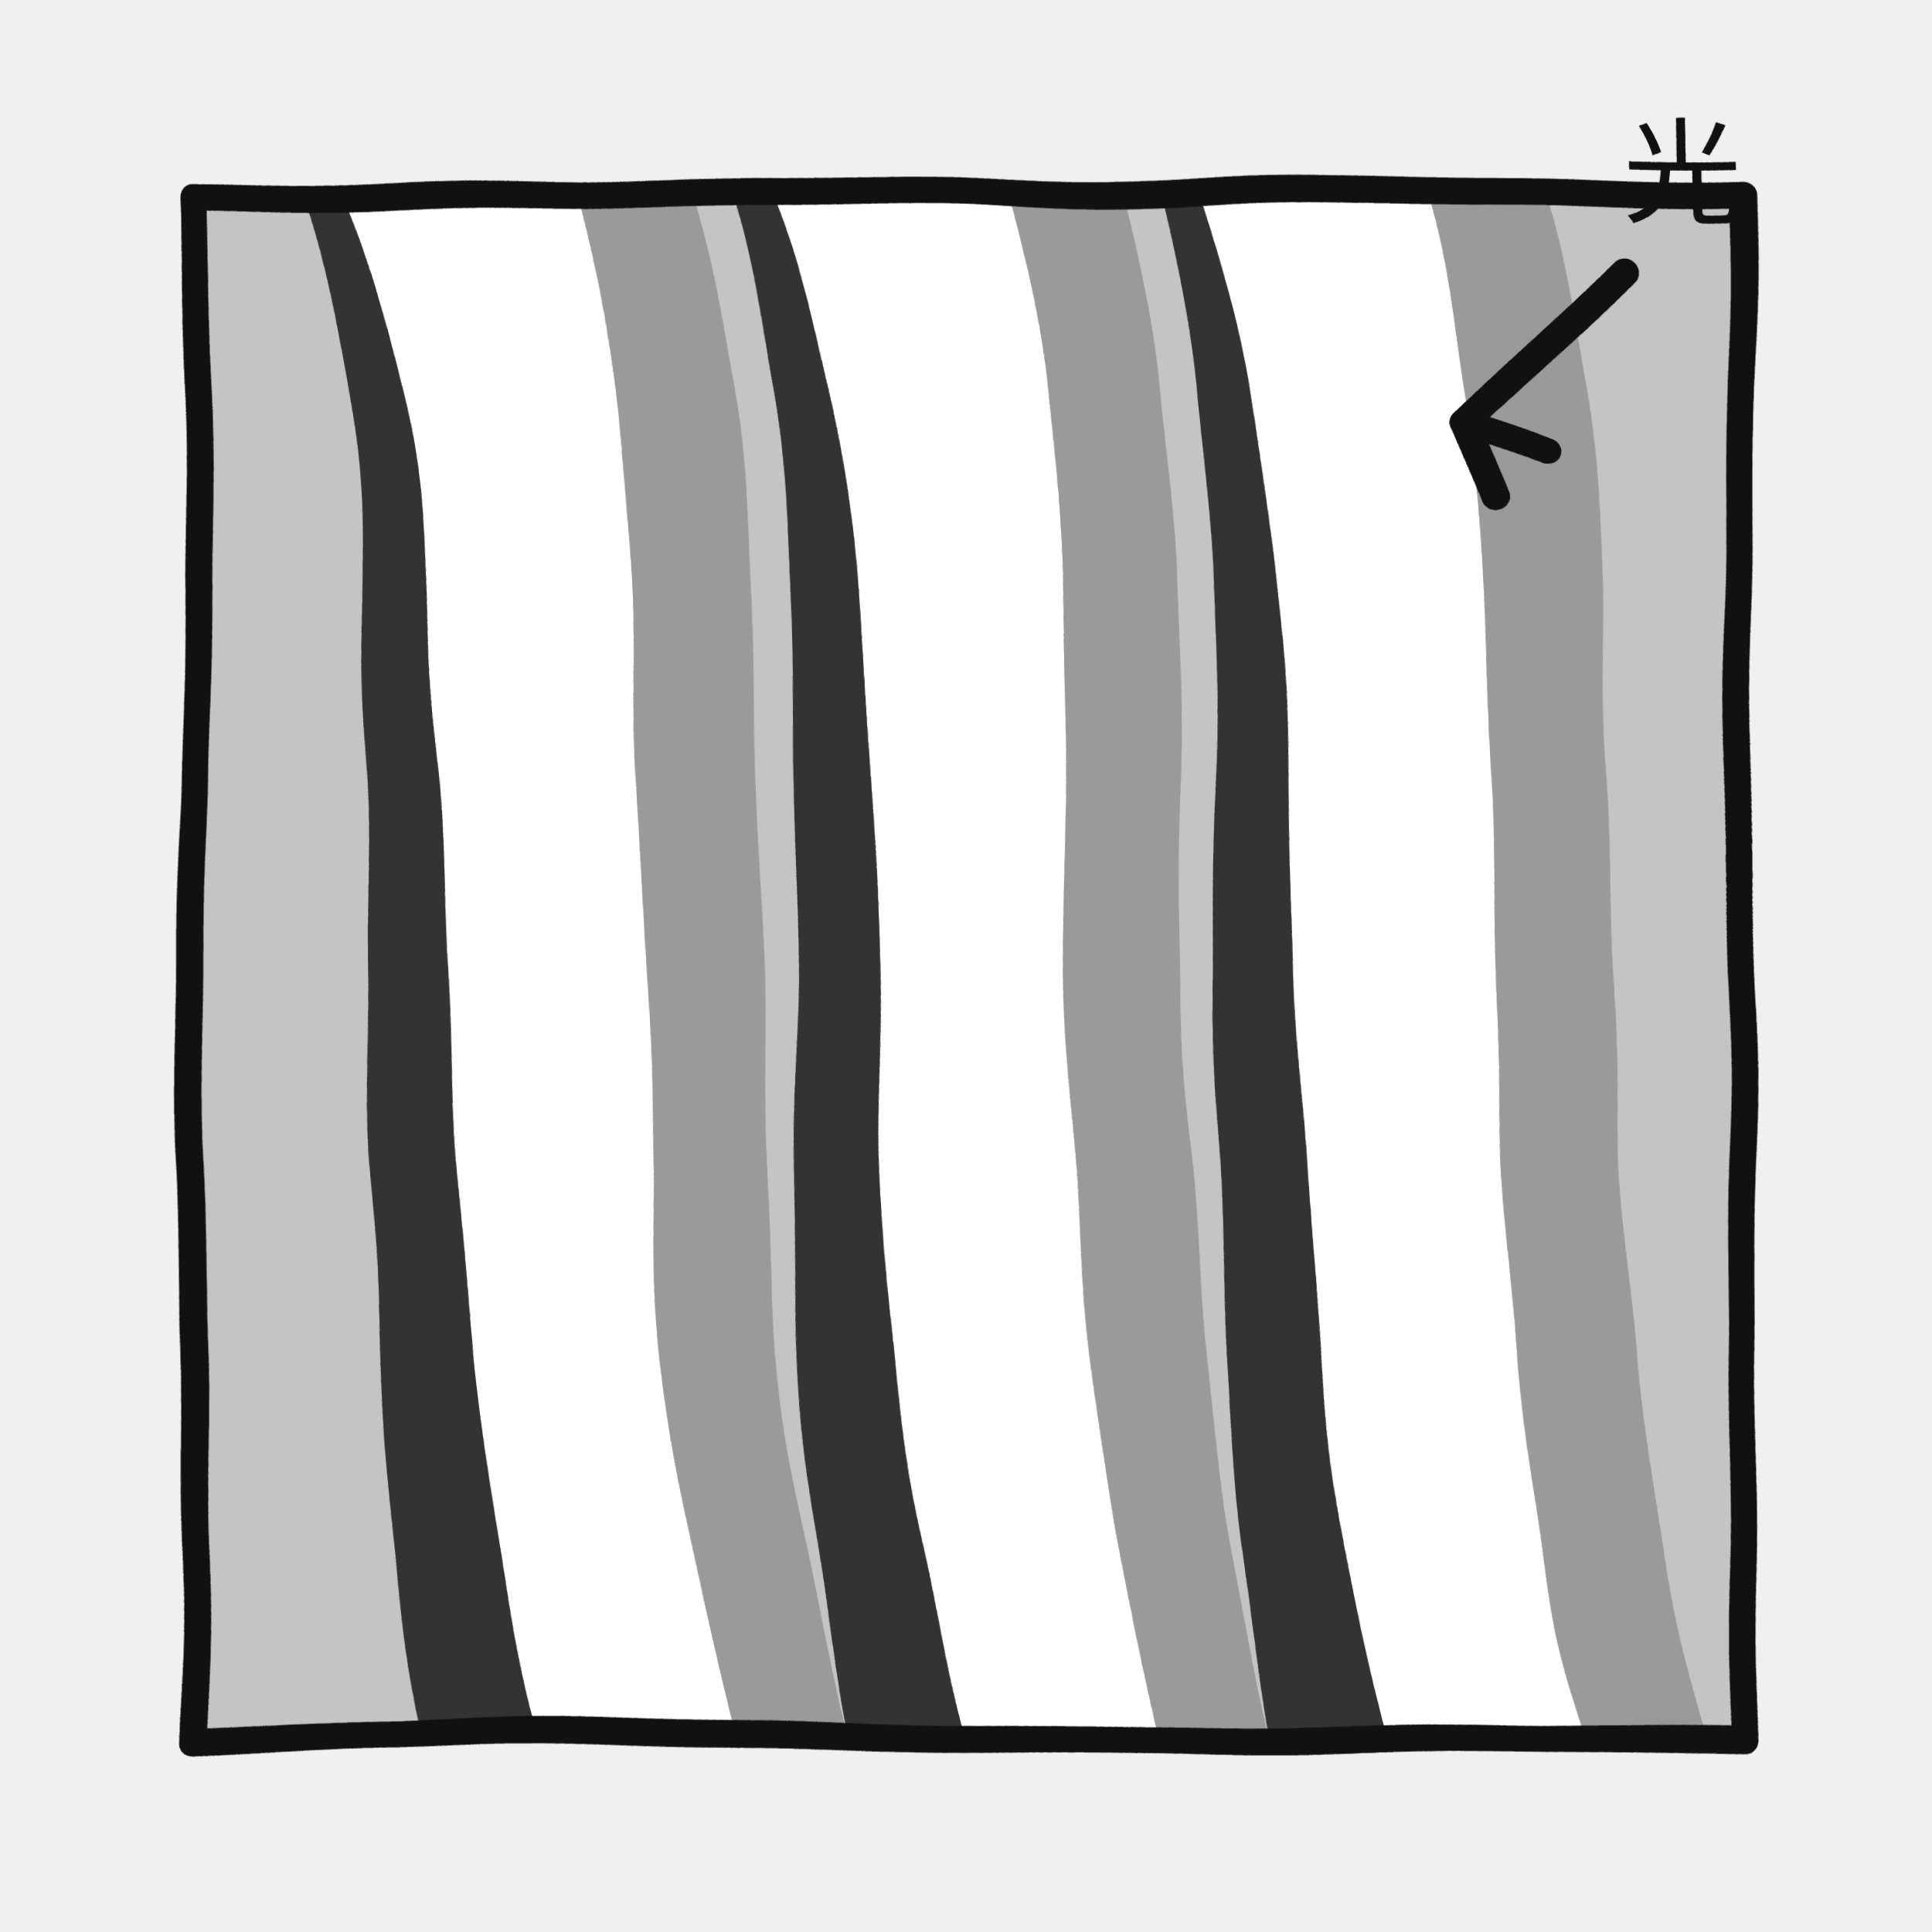
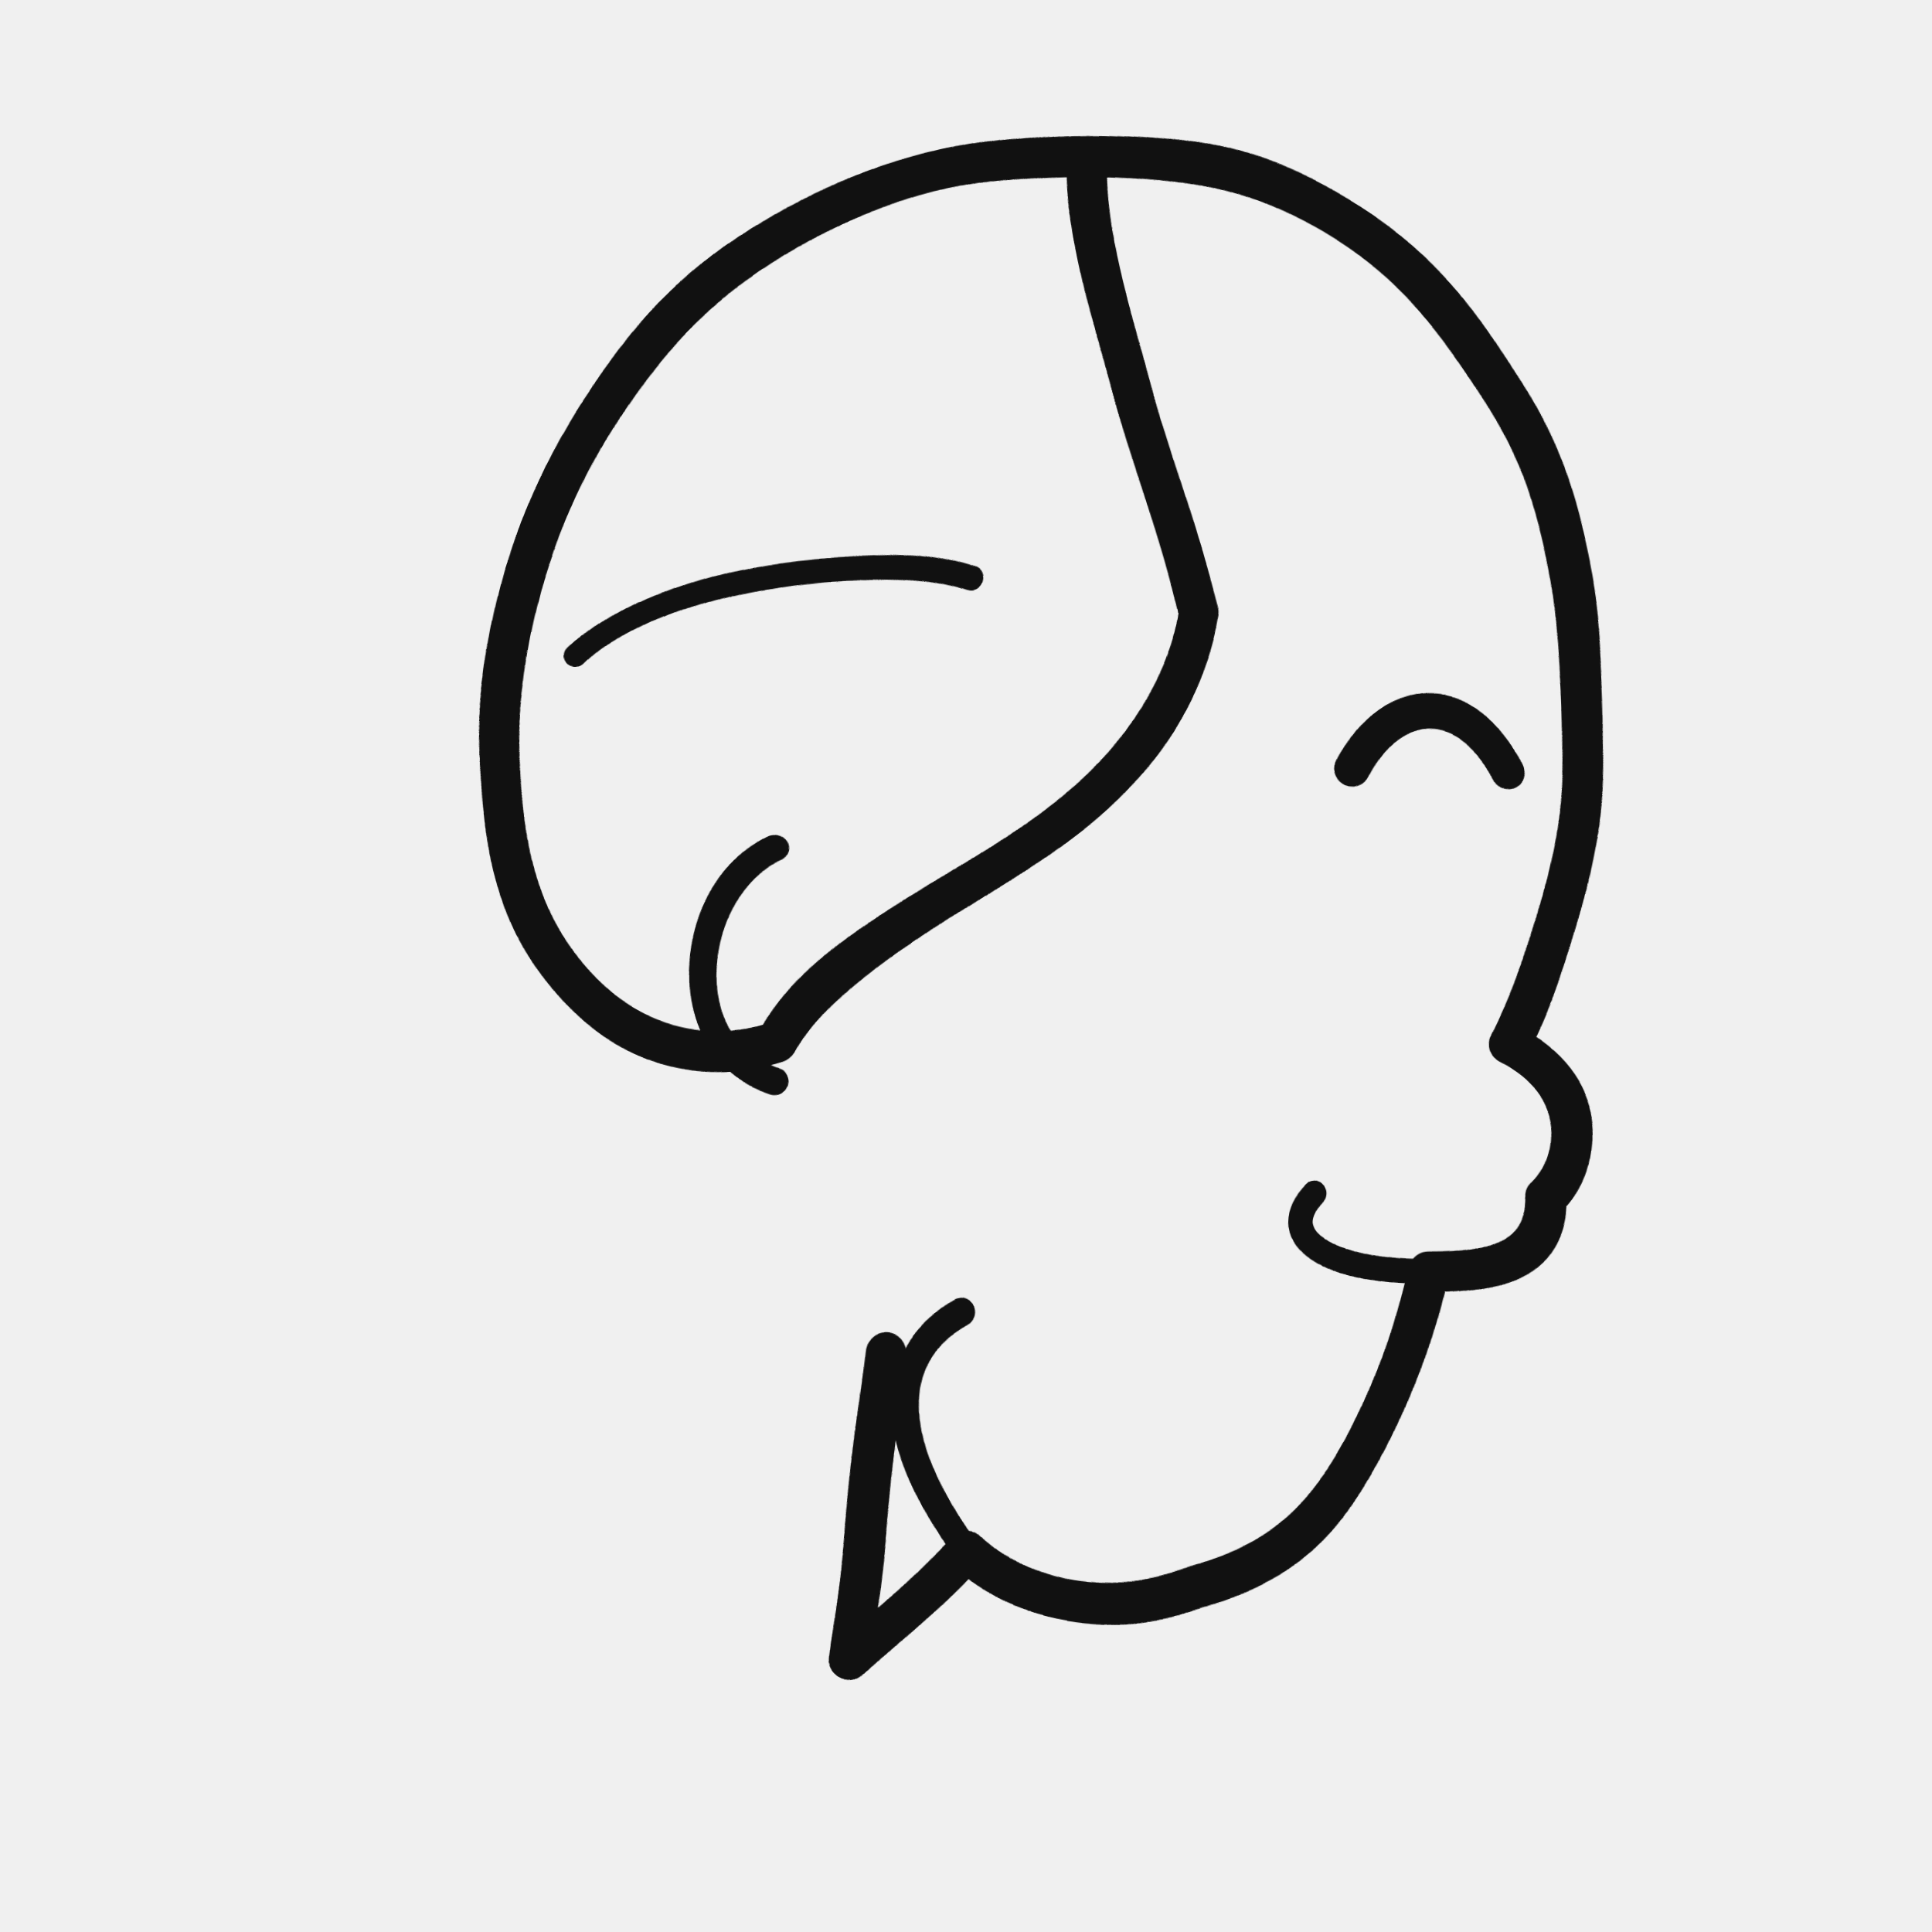
<svg xmlns="http://www.w3.org/2000/svg" viewBox="0 0 100 100">
  <defs>
    <filter id="hd" x="-5%" y="-5%" width="110%" height="110%">
      <feTurbulence type="fractalNoise" baseFrequency="0.05" numOctaves="2" seed="32" result="n" />
      <feDisplacementMap in="SourceGraphic" in2="n" scale="1.4" xChannelSelector="R" yChannelSelector="G" />
    </filter>
  </defs>
  <g filter="url(#hd)" stroke-linecap="round" stroke-linejoin="round">
-     <path d="M10 10 H 90 V 90 H 10 Z" fill="#c4c4c4" fill-rule="evenodd" stroke="none" stroke-width="0" />
-     <path d="M18 10 C 26 30, 20 60, 28 90 H 38 C 30 60, 36 30, 30 10 Z" fill="#fff" fill-rule="evenodd" stroke="none" stroke-width="0" />
-     <path d="M40 10 C 48 30, 42 60, 50 90 H 60 C 52 60, 58 30, 52 10 Z" fill="#fff" fill-rule="evenodd" stroke="none" stroke-width="0" />
-     <path d="M62 10 C 70 30, 64 60, 72 90 H 82 C 74 60, 80 30, 74 10 Z" fill="#fff" fill-rule="evenodd" stroke="none" stroke-width="0" />
-     <path d="M18 10 C 26 30, 20 60, 28 90 H 22 C 16 60, 22 30, 16 10 Z" fill="#333" fill-rule="evenodd" stroke="none" stroke-width="0" />
-     <path d="M40 10 C 48 30, 42 60, 50 90 H 44 C 38 60, 44 30, 38 10 Z" fill="#333" fill-rule="evenodd" stroke="none" stroke-width="0" />
-     <path d="M62 10 C 70 30, 64 60, 72 90 H 66 C 60 60, 66 30, 60 10 Z" fill="#333" fill-rule="evenodd" stroke="none" stroke-width="0" />
-     <path d="M30 10 C 36 30, 30 60, 38 90 H 44 C 36 60, 42 30, 36 10 Z" fill="#9a9a9a" fill-rule="evenodd" stroke="none" stroke-width="0" />
-     <path d="M52 10 C 58 30, 52 60, 60 90 H 66 C 58 60, 64 30, 58 10 Z" fill="#9a9a9a" fill-rule="evenodd" stroke="none" stroke-width="0" />
-     <path d="M74 10 C 80 30, 74 60, 82 90 H 88 C 80 60, 86 30, 80 10 Z" fill="#9a9a9a" fill-rule="evenodd" stroke="none" stroke-width="0" />
-     <path d="M10 10 H 90 V 90 H 10 Z" stroke="#111" stroke-width="1.4" fill="none" />
-     <g stroke="#111" stroke-width="1.4" fill="none">
-       <line x1="84" y1="14" x2="76" y2="22" />
-       <path d="M76 22 l-4 -1.5 M76 22 l-1.5 -4" transform="rotate(180 76 22)" />
-     </g>
-     <text x="84" y="11" font-size="6" fill="#111">光</text>
+     <path d="M56 8 C 74 8, 82 22, 82 38 C 82 44, 80 50, 78 54 C 82 56, 82 60, 80 62 C 80 66, 76 66, 74 66 C 72 74, 70 80, 62 82 C 56 84, 52 82, 50 80 L 44 86 L 46 70" stroke="#111" stroke-width="2.1" fill="none" />
+     <path d="M56 8 C 40 8, 26 20, 26 40 C 26 52, 34 56, 40 54 C 44 46, 60 44, 62 32 C 60 24, 56 14, 56 8 Z" stroke="#111" stroke-width="2.1" fill="none" />
+     <path d="M30 34 C 34 30, 44 28, 50 30" stroke="#111" stroke-width="1.2" fill="none" />
+     <path d="M70 40 C 72 36, 76 36, 78 40" stroke="#111" stroke-width="1.8" fill="none" />
+     <path d="M74 66 C 68 66, 66 64, 68 62" stroke="#111" stroke-width="1.3" fill="none" />
+     <path d="M50 80 C 46 74, 46 70, 50 68" stroke="#111" stroke-width="1.4" fill="none" />
+     <path d="M40 44 C 36 46, 34 54, 40 56" stroke="#111" stroke-width="1.4" fill="none" />
  </g>
</svg>
